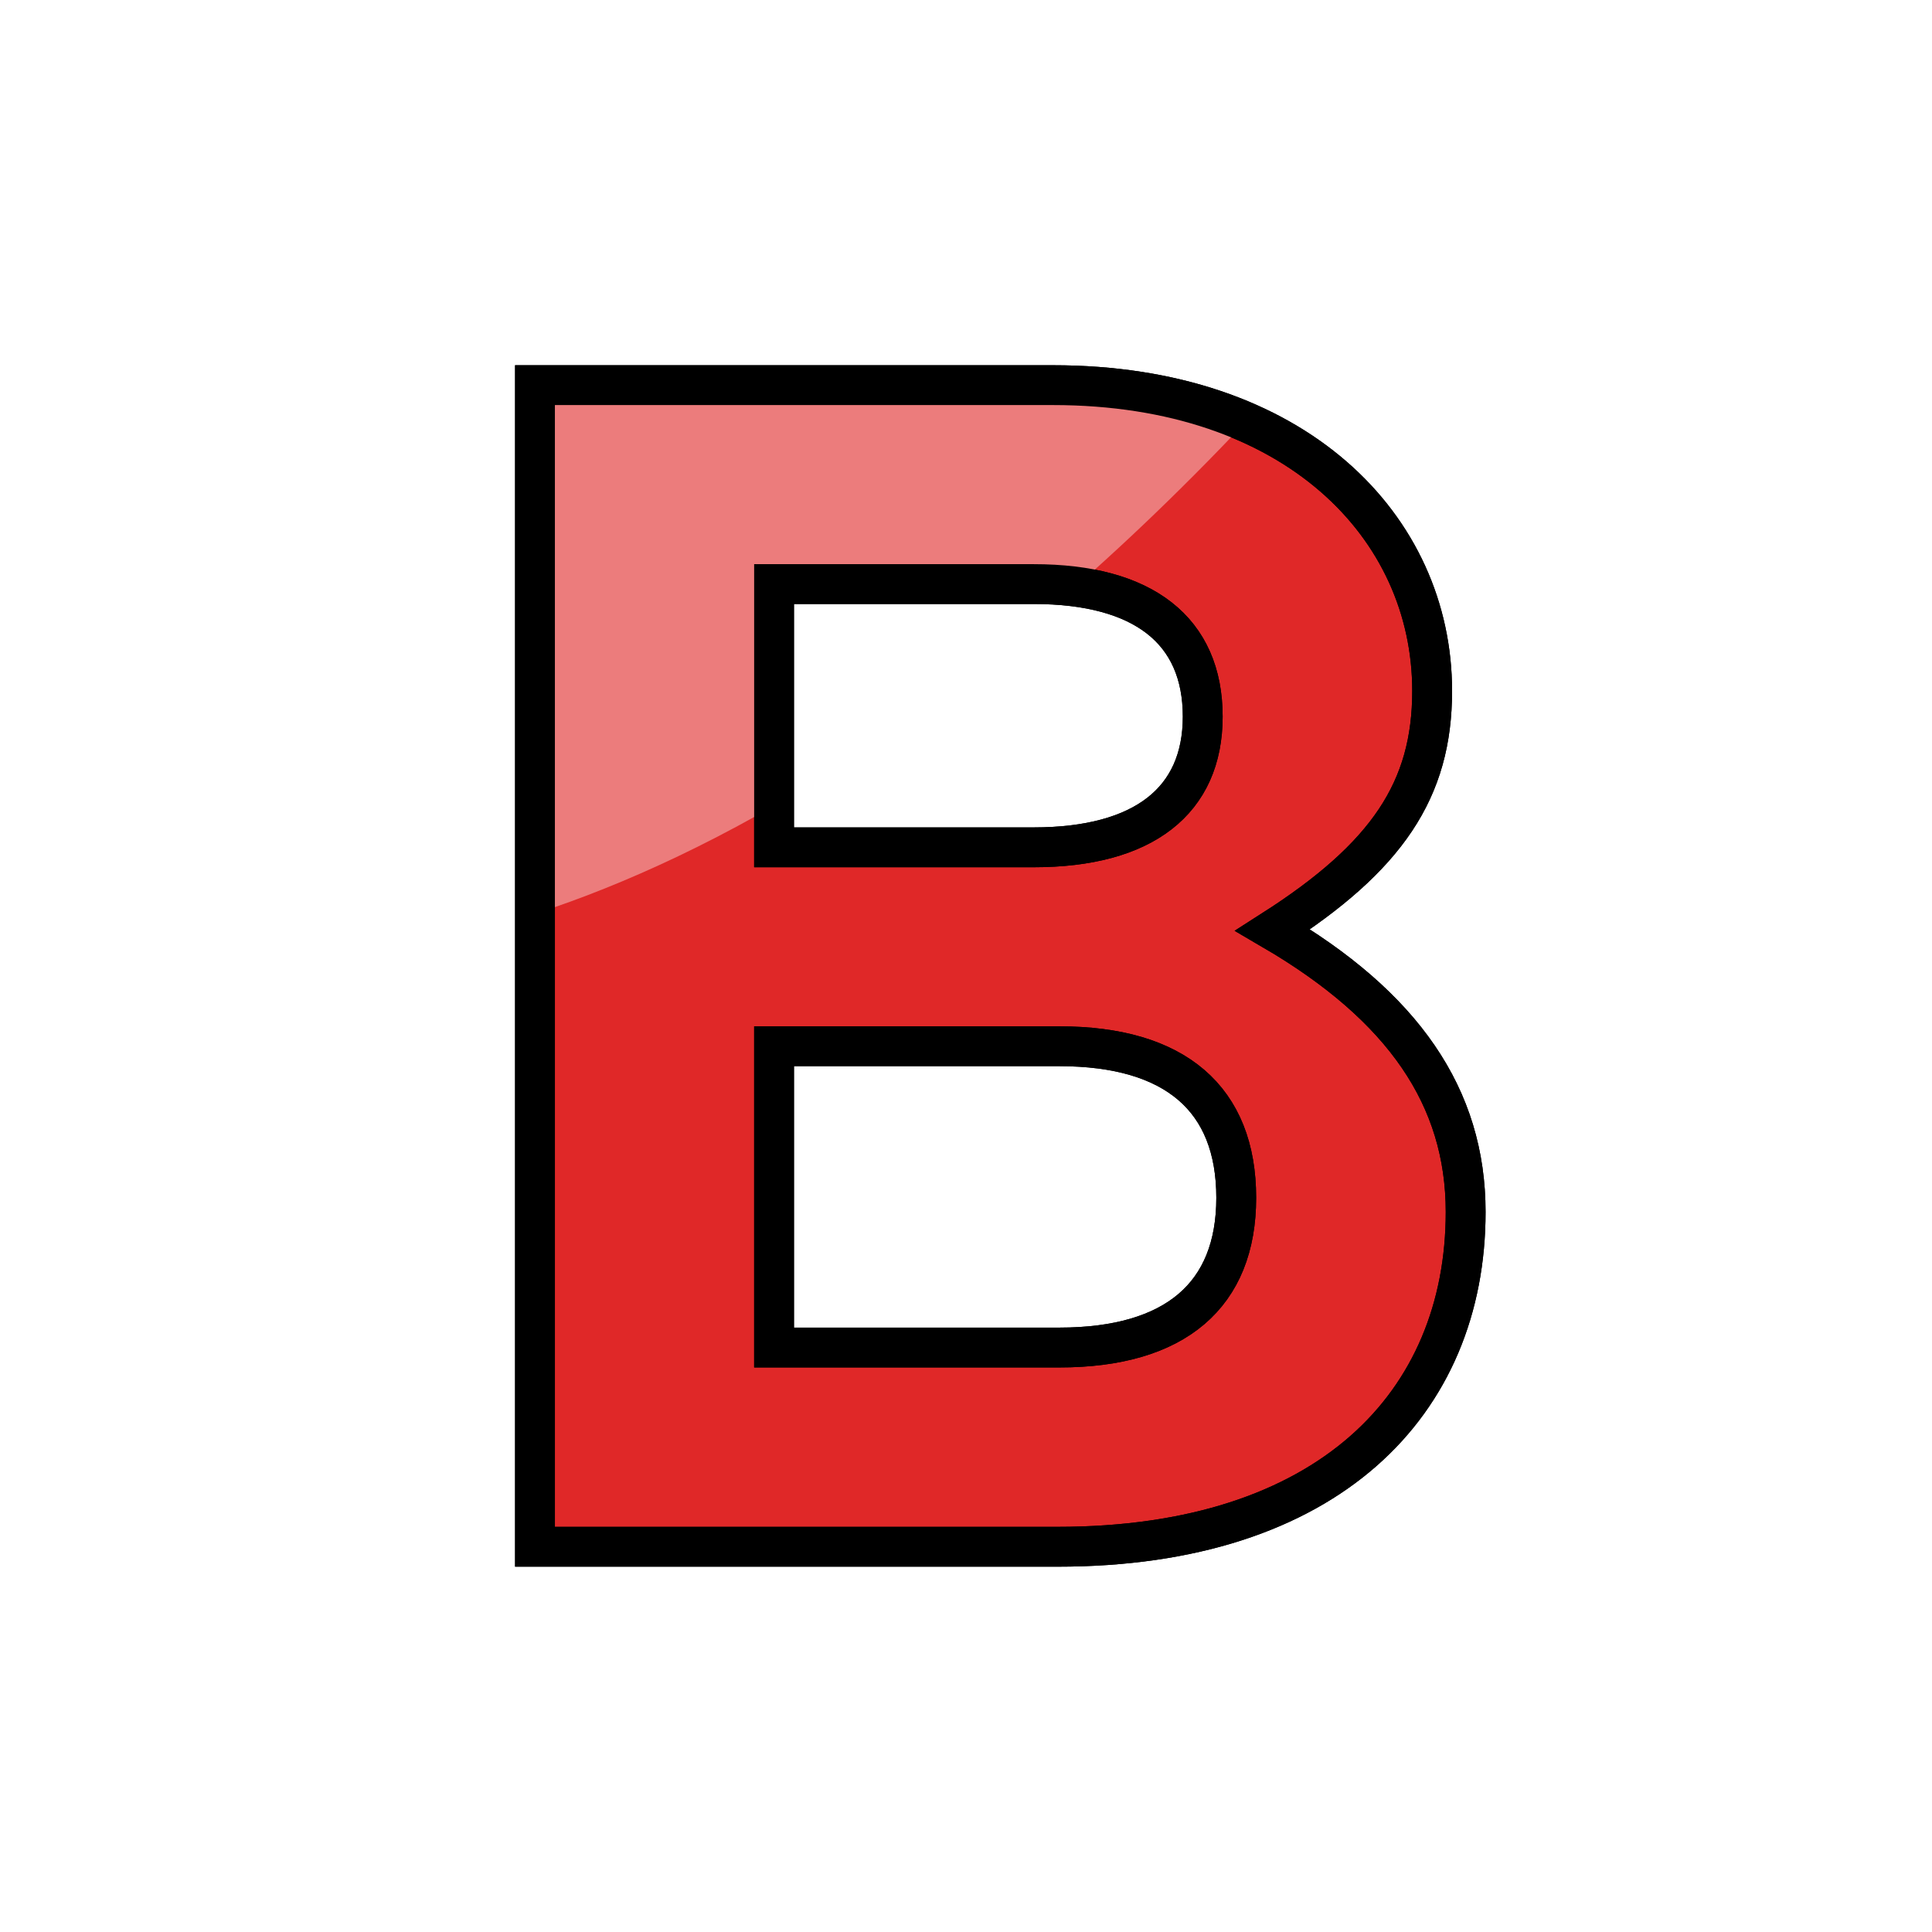
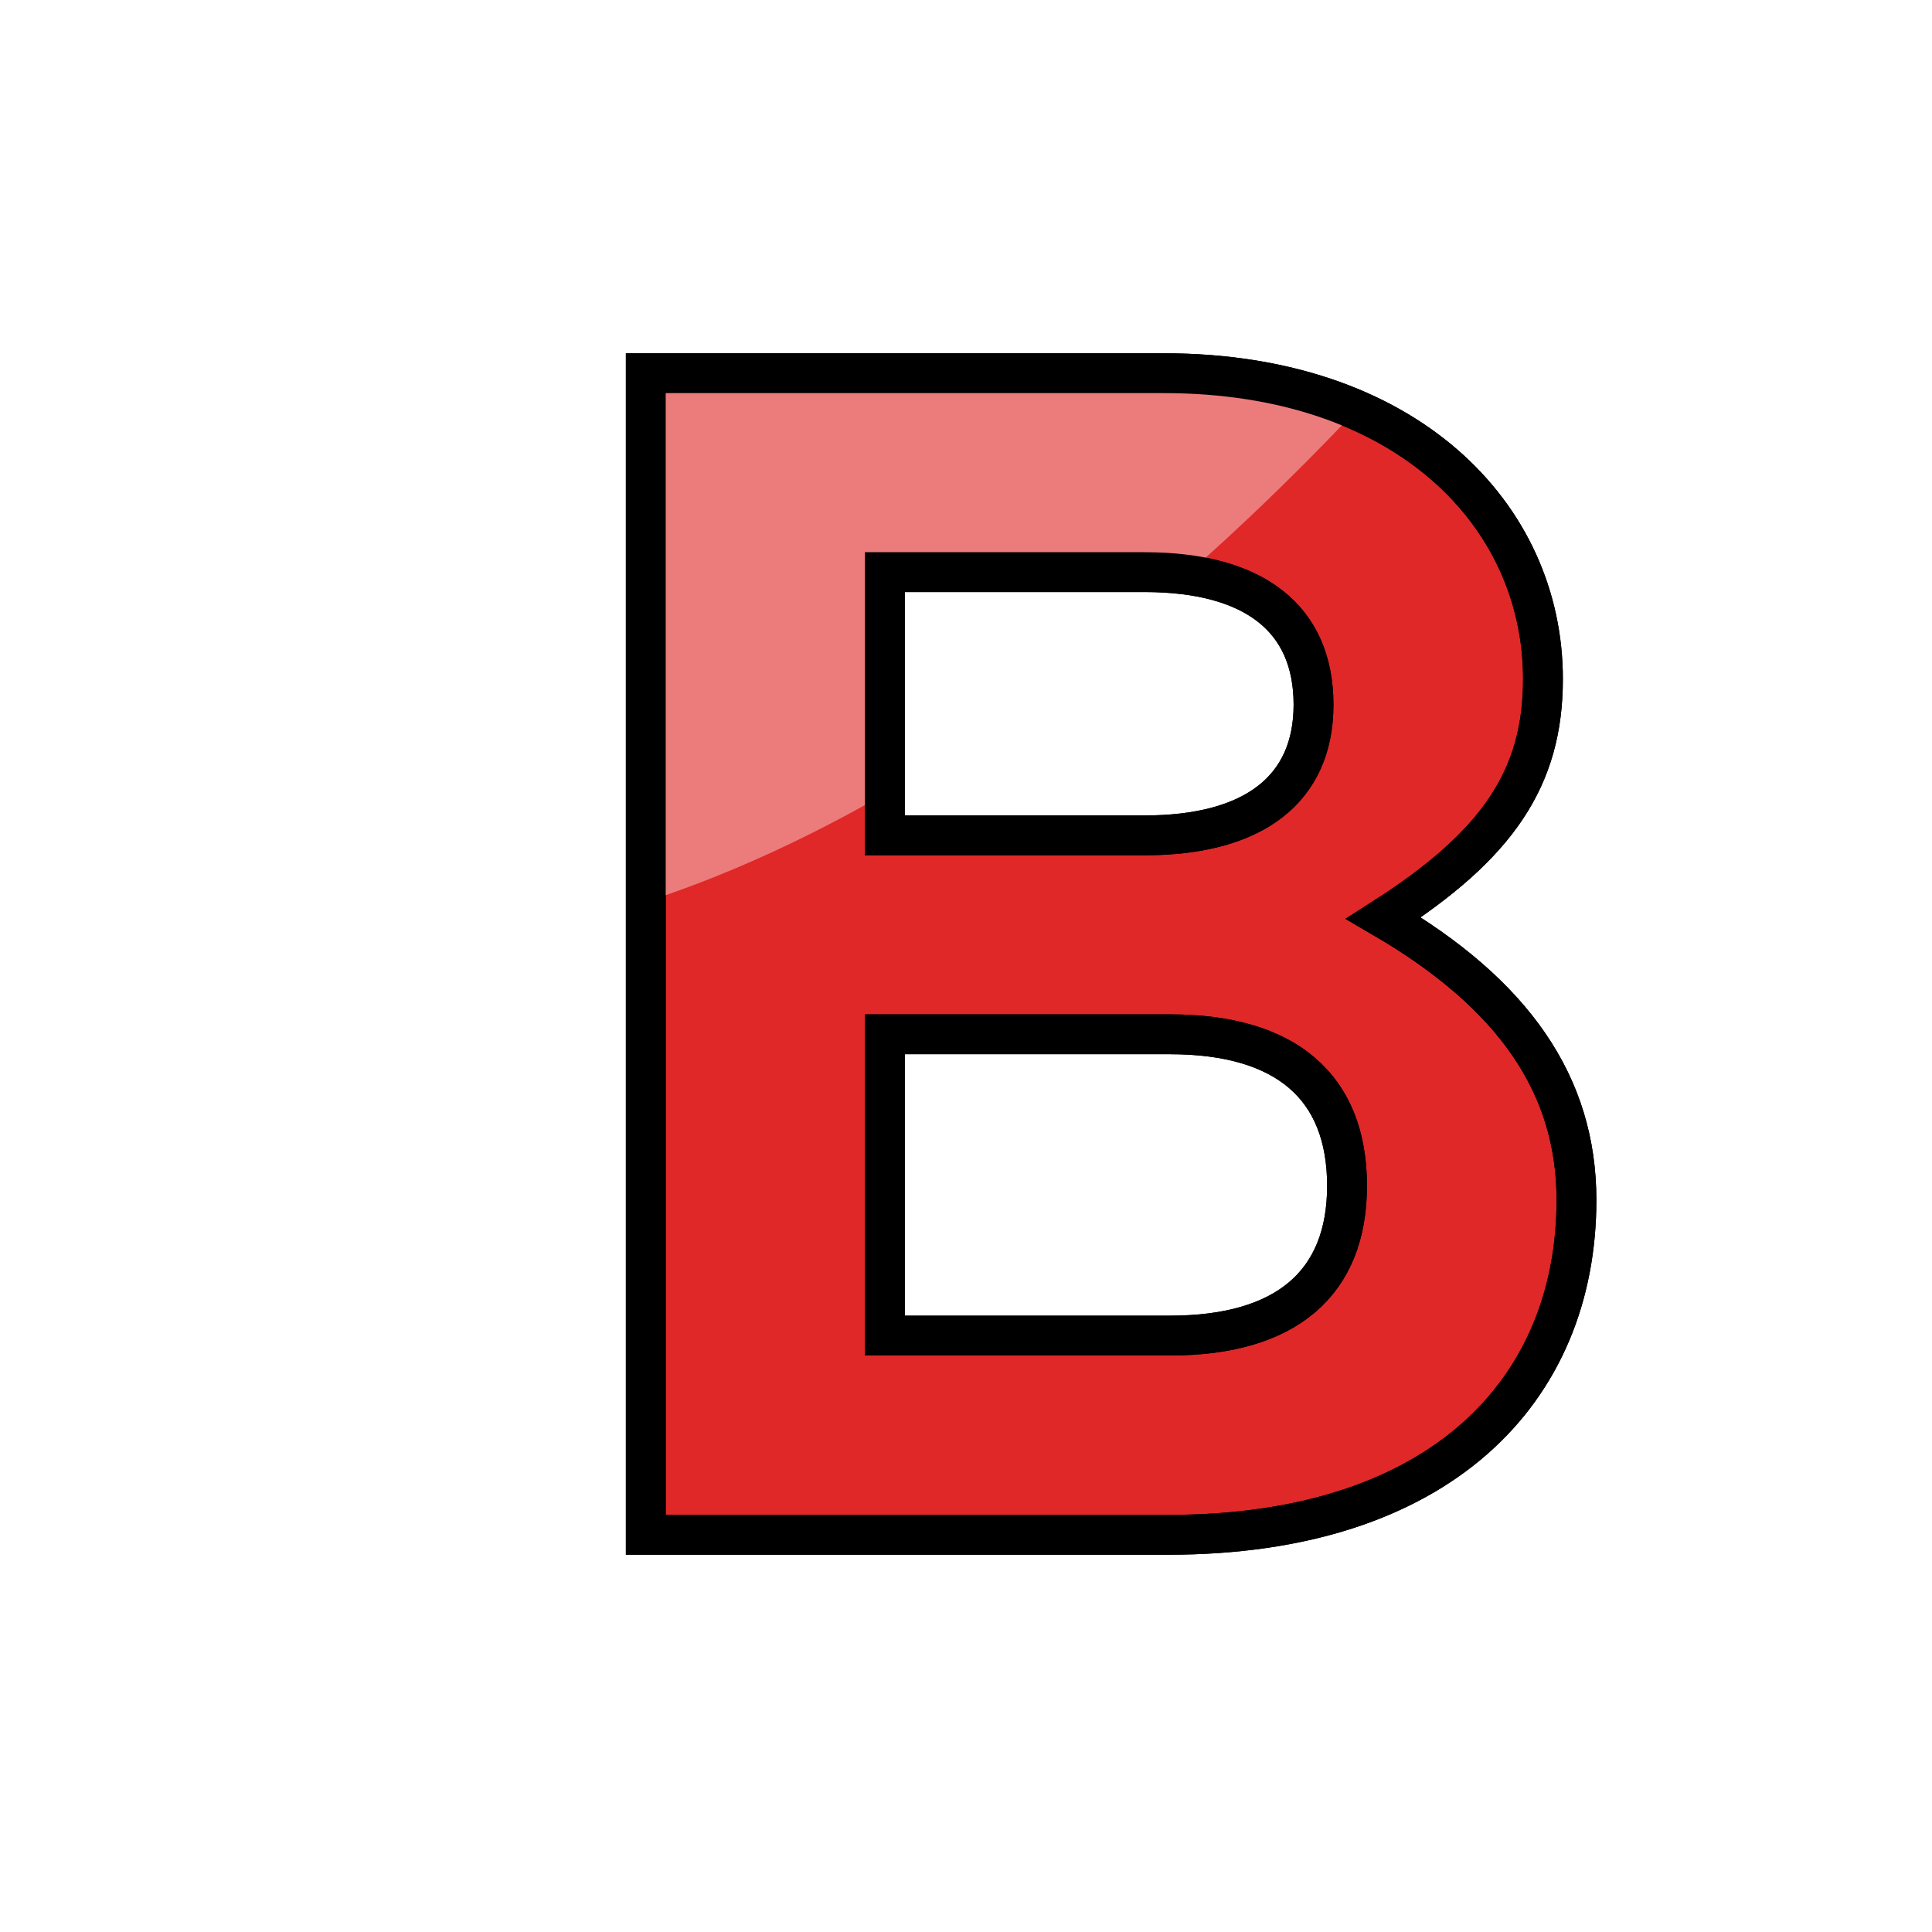
<svg xmlns="http://www.w3.org/2000/svg" version="1.1" id="svg815" width="100" height="100" viewBox="0 0 100 100">
  <defs id="defs819">
    <clipPath clipPathUnits="userSpaceOnUse" id="clipPath4597">
      <path d="m 143.899,191.062 -1.052,2.656 h 2.155 z m -4.443,6.047 h 2.005 l 0.768,-1.871 h 3.144 l 0.664,1.871 h 2.33 l -3.709,-8.446 h -1.512 z" style="fill:#87d639;fill-opacity:1;fill-rule:evenodd;stroke:#000000;stroke-width:0.265;stroke-linecap:butt;stroke-linejoin:miter;stroke-miterlimit:4;stroke-dasharray:none;stroke-opacity:1" id="path4599" />
    </clipPath>
    <clipPath clipPathUnits="userSpaceOnUse" id="clipPath888">
      <text id="text892" y="197.225" x="140.472" style="font-style:normal;font-weight:normal;font-size:12.155px;line-height:1.25;font-family:sans-serif;letter-spacing:0px;word-spacing:0px;fill:#e02828;fill-opacity:1;stroke:#000000;stroke-width:0.304;stroke-opacity:1" xml:space="preserve">
        <tspan style="font-style:normal;font-variant:normal;font-weight:bold;font-stretch:condensed;font-family:'Helvetica Neue';-inkscape-font-specification:'Helvetica Neue Bold Condensed';fill:#e02828;fill-opacity:1;stroke:#000000;stroke-width:0.304;stroke-opacity:1" y="197.225" x="140.472" id="tspan890">B</tspan>
      </text>
    </clipPath>
  </defs>
-   <g id="g832" transform="translate(-5.735355,0.6187362)">
+   <g id="g832">
    <text id="text827" y="79.444" x="26.659" style="font-style:normal;font-weight:normal;font-size:82.477px;line-height:1.25;font-family:sans-serif;letter-spacing:0px;word-spacing:0px;fill:#e02828;fill-opacity:1;stroke:#000000;stroke-width:2.062;stroke-opacity:1" xml:space="preserve">
      <tspan style="font-style:normal;font-variant:normal;font-weight:bold;font-stretch:condensed;font-family:'Helvetica Neue';-inkscape-font-specification:'Helvetica Neue Bold Condensed';fill:#e02828;fill-opacity:1;stroke:#000000;stroke-width:2.062;stroke-opacity:1" y="79.444" x="26.659" id="tspan825">B</tspan>
    </text>
    <g style="fill:#ec7c7c;fill-opacity:1" clip-path="url(#clipPath888)" transform="matrix(6.785647,0,0,6.785647,-926.534,-1258.854)" id="g4606">
      <path style="fill:#ec7c7c;fill-opacity:1;stroke:none;stroke-width:0.265px;stroke-linecap:butt;stroke-linejoin:miter;stroke-opacity:1" d="m 146.23,187.245 c -8.056,2.197 -8.079,2.197 -8.079,2.197 l 1.465,3.26 c 0,0 3.402,0.354 7.796,-4.63 4.394,-4.985 -1.181,-0.827 -1.181,-0.827 z" id="path4559-2" clip-path="none" transform="translate(1.953112e-4)" />
    </g>
    <text xml:space="preserve" style="font-style:normal;font-weight:normal;font-size:82.477px;line-height:1.25;font-family:sans-serif;letter-spacing:0px;word-spacing:0px;fill:none;fill-opacity:1;stroke:#000000;stroke-width:2.062;stroke-opacity:1" x="26.659" y="79.444" id="text881">
      <tspan id="tspan879" x="26.659" y="79.444" style="font-style:normal;font-variant:normal;font-weight:bold;font-stretch:condensed;font-family:'Helvetica Neue';-inkscape-font-specification:'Helvetica Neue Bold Condensed';fill:none;fill-opacity:1;stroke:#000000;stroke-width:2.062;stroke-opacity:1">B</tspan>
    </text>
  </g>
</svg>
